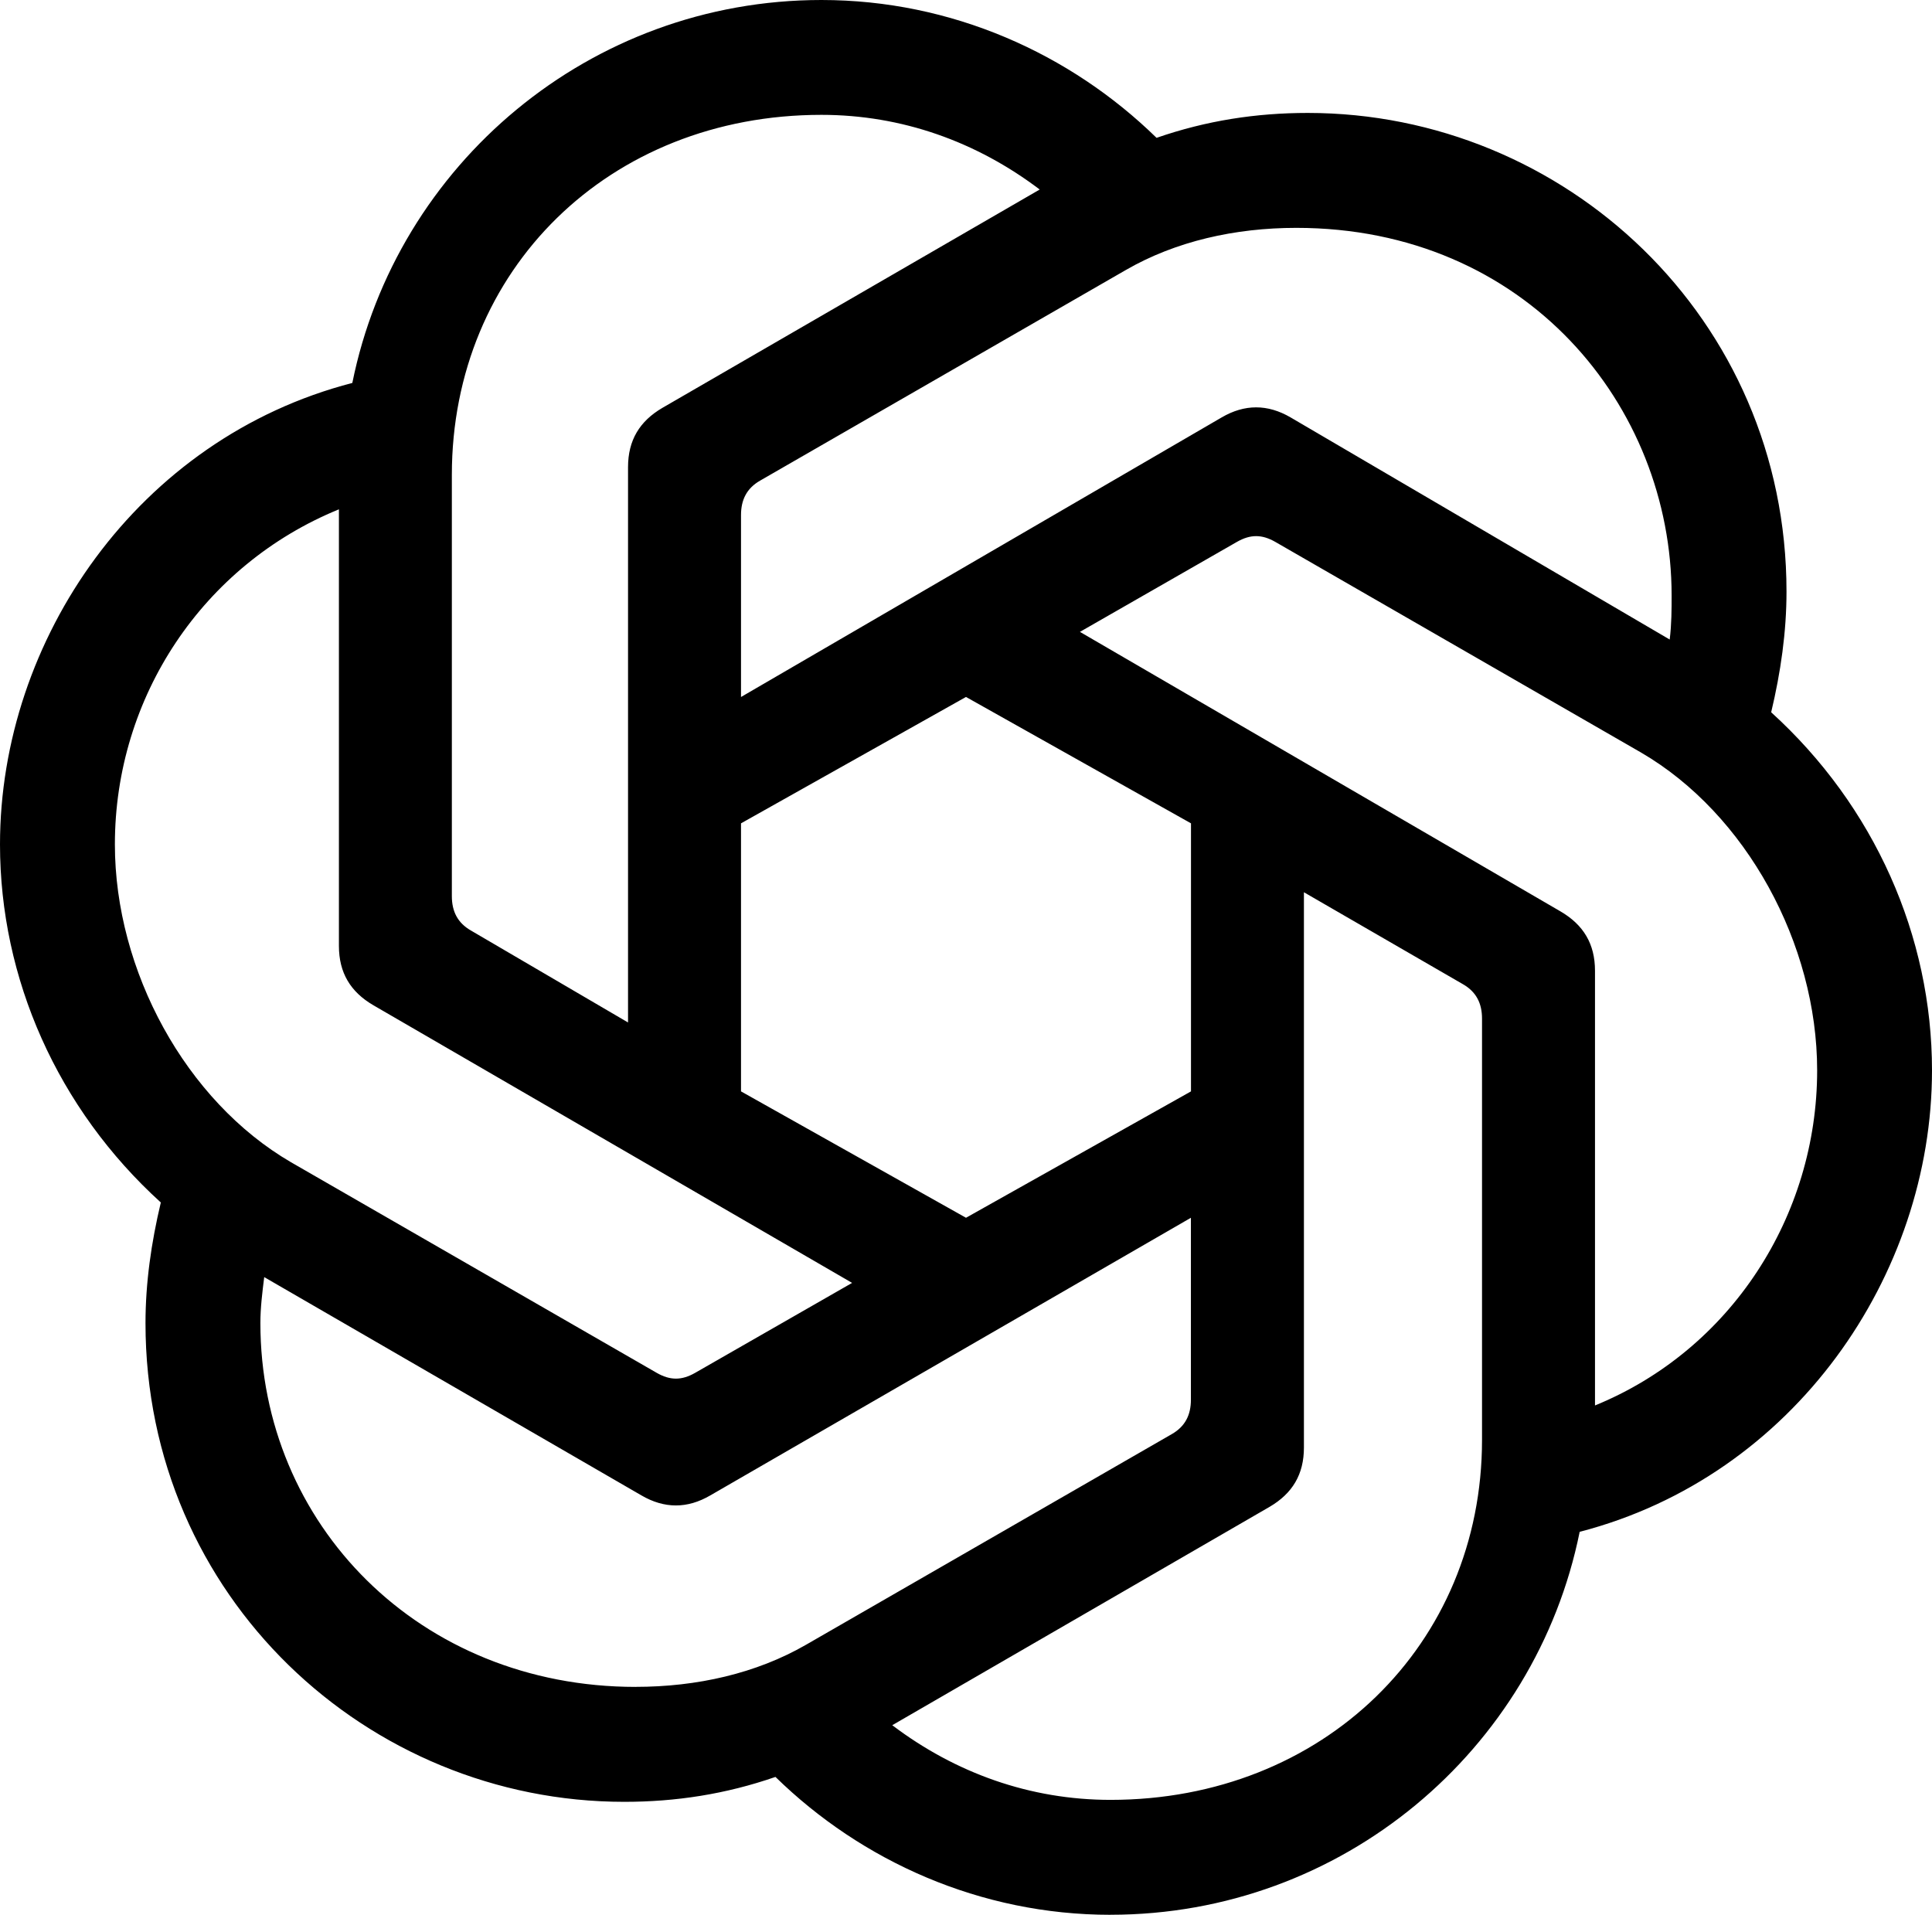
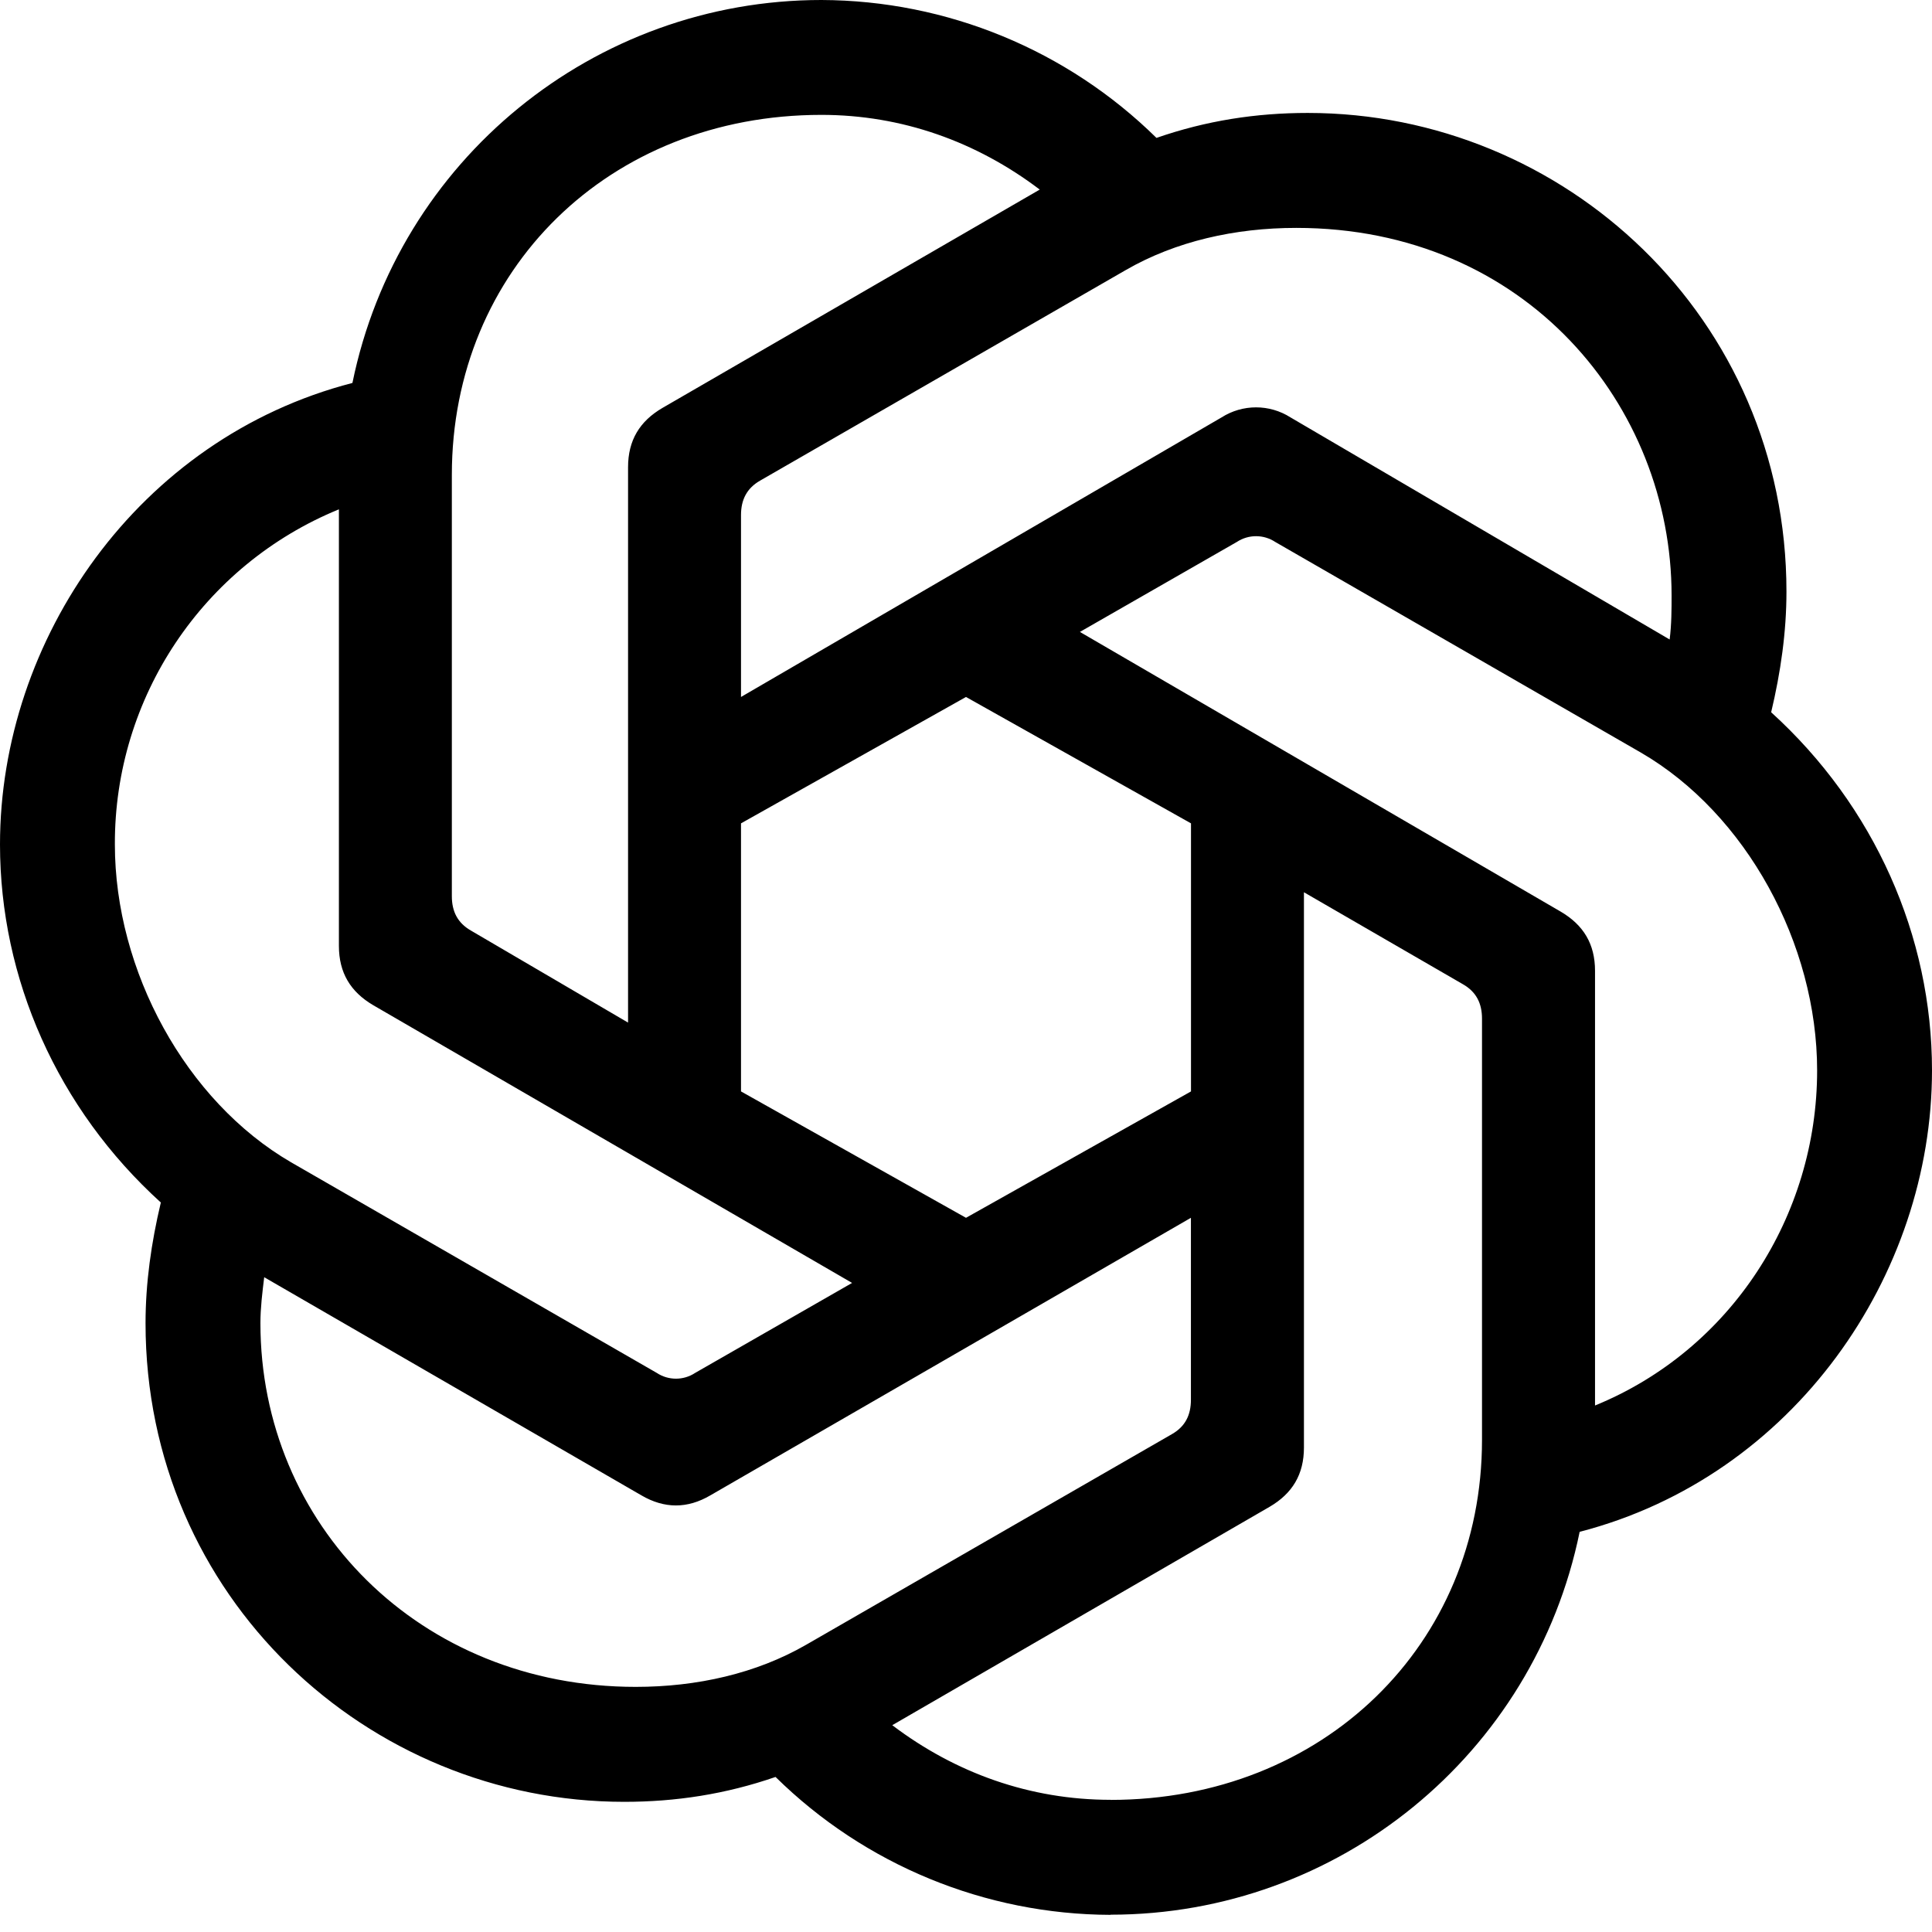
- <svg xmlns="http://www.w3.org/2000/svg" id="_レイヤー_1" data-name="レイヤー_1" version="1.1" viewBox="0 0 484.14 479.82">
-   <defs>
-     <style>
-       .st0 {
-         fill: none;
-       }
- 
-       .st1 {
-         clip-path: url(#clippath);
-       }
-     </style>
-     <clipPath id="clippath">
-       <rect class="st0" width="484.14" height="479.82" />
-     </clipPath>
-   </defs>
-   <g class="st1">
-     <path d="M185.69,174.65v-45.58c0-3.84,1.44-6.72,4.8-8.64l91.65-52.78c12.48-7.2,27.35-10.55,42.7-10.55,57.58,0,94.05,44.62,94.05,92.12,0,3.36,0,7.2-.48,11.04l-95-55.66c-5.76-3.36-11.52-3.36-17.27,0l-120.43,70.05ZM399.69,352.19v-108.92c0-6.72-2.88-11.52-8.64-14.88l-120.43-70.05,39.35-22.55c3.36-1.92,6.24-1.92,9.6,0l91.65,52.78c26.39,15.36,44.14,47.98,44.14,79.65,0,36.46-21.59,70.05-55.66,83.97h0ZM157.38,256.22l-39.35-23.03c-3.36-1.92-4.8-4.8-4.8-8.64v-105.56c0-51.34,39.35-90.21,92.61-90.21,20.15,0,38.86,6.72,54.7,18.71l-94.52,54.7c-5.76,3.36-8.64,8.15-8.64,14.88v139.15h0ZM242.07,305.16l-56.38-31.67v-67.17l56.38-31.67,56.38,31.67v67.17l-56.38,31.67ZM278.29,451.03c-20.15,0-38.86-6.72-54.7-18.71l94.52-54.7c5.76-3.36,8.64-8.15,8.64-14.88v-139.15l39.83,23.03c3.36,1.92,4.8,4.8,4.8,8.64v105.56c0,51.34-39.83,90.21-93.08,90.21h0ZM164.58,344.03l-91.65-52.78c-26.39-15.36-44.14-47.98-44.14-79.65,0-36.95,22.07-70.05,56.14-83.97v109.4c0,6.72,2.88,11.52,8.64,14.88l119.96,69.57-39.35,22.55c-3.36,1.92-6.24,1.92-9.6,0ZM159.3,422.72c-54.22,0-94.05-40.79-94.05-91.17,0-3.84.48-7.68.96-11.52l94.52,54.7c5.76,3.36,11.52,3.36,17.27,0l120.43-69.57v45.58c0,3.84-1.44,6.72-4.8,8.64l-91.65,52.78c-12.48,7.2-27.35,10.55-42.7,10.55h0ZM278.29,479.82c58.06,0,106.52-41.26,117.56-95.96,53.74-13.92,88.29-64.3,88.29-115.64,0-33.59-14.39-66.21-40.3-89.73,2.4-10.08,3.84-20.15,3.84-30.23,0-68.61-55.66-119.96-119.96-119.96-12.95,0-25.43,1.92-37.9,6.24C268.22,13.43,238.47,0,205.84,0,147.79,0,99.33,41.26,88.29,95.96,34.55,109.88,0,160.26,0,211.6c0,33.59,14.39,66.21,40.3,89.73-2.4,10.08-3.84,20.15-3.84,30.23,0,68.61,55.66,119.96,119.96,119.96,12.95,0,25.43-1.92,37.9-6.24,21.59,21.11,51.34,34.55,83.97,34.55Z" />
-   </g>
+ <svg xmlns="http://www.w3.org/2000/svg" fill="currentColor" fill-rule="evenodd" height="1em" style="flex:none;line-height:1" viewBox="0 0 24 24" width="1em">
+   <path d="M9.205 8.658v-2.26c0-.19.072-.333.238-.428l4.543-2.616c.619-.357 1.356-.523 2.117-.523 2.854 0 4.662 2.212 4.662 4.566 0 .167 0 .357-.024.547l-4.71-2.759a.797.797 0 00-.856 0l-5.97 3.473zm10.609 8.8V12.06c0-.333-.143-.57-.429-.737l-5.97-3.473 1.95-1.118a.433.433 0 01.476 0l4.543 2.617c1.309.76 2.189 2.378 2.189 3.948 0 1.808-1.07 3.473-2.76 4.163zM7.802 12.703l-1.95-1.142c-.167-.095-.239-.238-.239-.428V5.899c0-2.545 1.95-4.472 4.591-4.472 1 0 1.927.333 2.712.928L8.23 5.067c-.285.166-.428.404-.428.737v6.898zM12 15.128l-2.795-1.57v-3.33L12 8.658l2.795 1.57v3.33L12 15.128zm1.796 7.23c-1 0-1.927-.332-2.712-.927l4.686-2.712c.285-.166.428-.404.428-.737v-6.898l1.974 1.142c.167.095.238.238.238.428v5.233c0 2.545-1.974 4.472-4.614 4.472zm-5.637-5.303l-4.544-2.617c-1.308-.761-2.188-2.378-2.188-3.948A4.482 4.482 0 014.21 6.327v5.423c0 .333.143.571.428.738l5.947 3.449-1.95 1.118a.432.432 0 01-.476 0zm-.262 3.9c-2.688 0-4.662-2.021-4.662-4.519 0-.19.024-.38.047-.57l4.686 2.71c.286.167.571.167.856 0l5.97-3.448v2.26c0 .19-.07.333-.237.428l-4.543 2.616c-.619.357-1.356.523-2.117.523zm5.899 2.83a5.947 5.947 0 005.827-4.756C22.287 18.339 24 15.84 24 13.296c0-1.665-.713-3.282-1.998-4.448.119-.5.19-.999.19-1.498 0-3.401-2.759-5.947-5.946-5.947-.642 0-1.26.095-1.88.31A5.962 5.962 0 0010.205 0a5.947 5.947 0 00-5.827 4.757C1.713 5.447 0 7.945 0 10.49c0 1.666.713 3.283 1.998 4.448-.119.5-.19 1-.19 1.499 0 3.401 2.759 5.946 5.946 5.946.642 0 1.26-.095 1.88-.309a5.96 5.96 0 004.162 1.713z" />
</svg>
